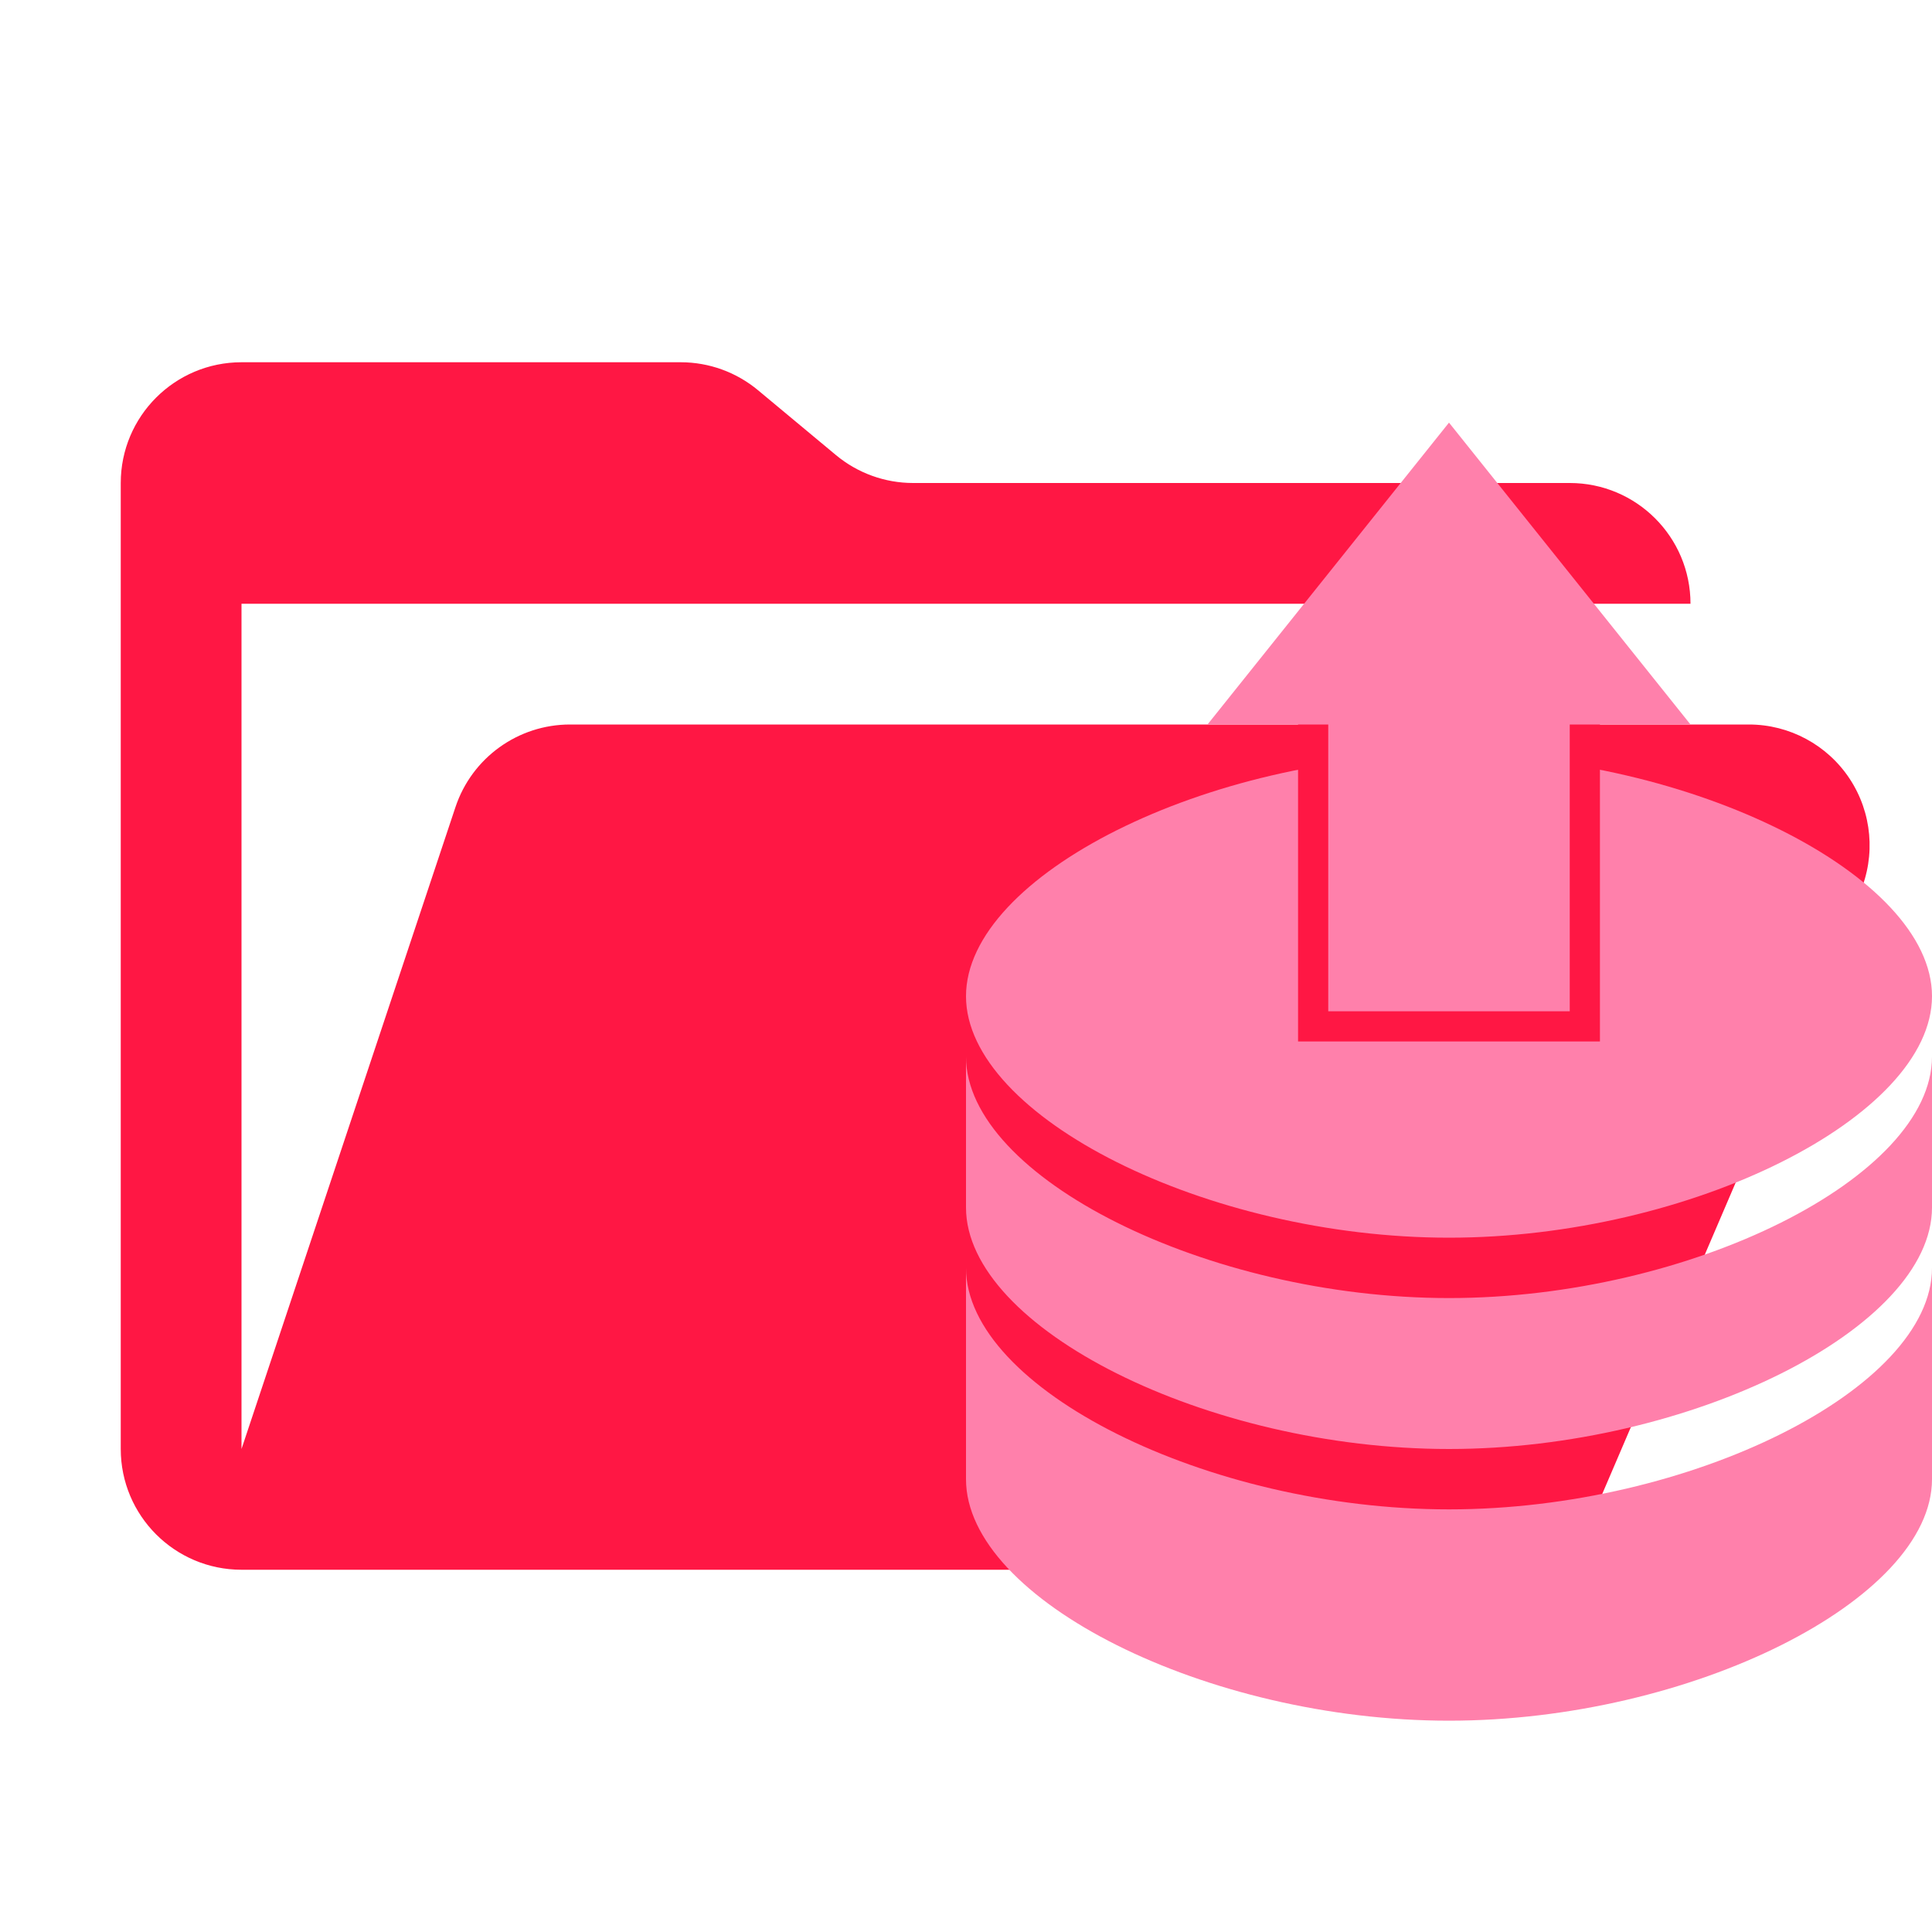
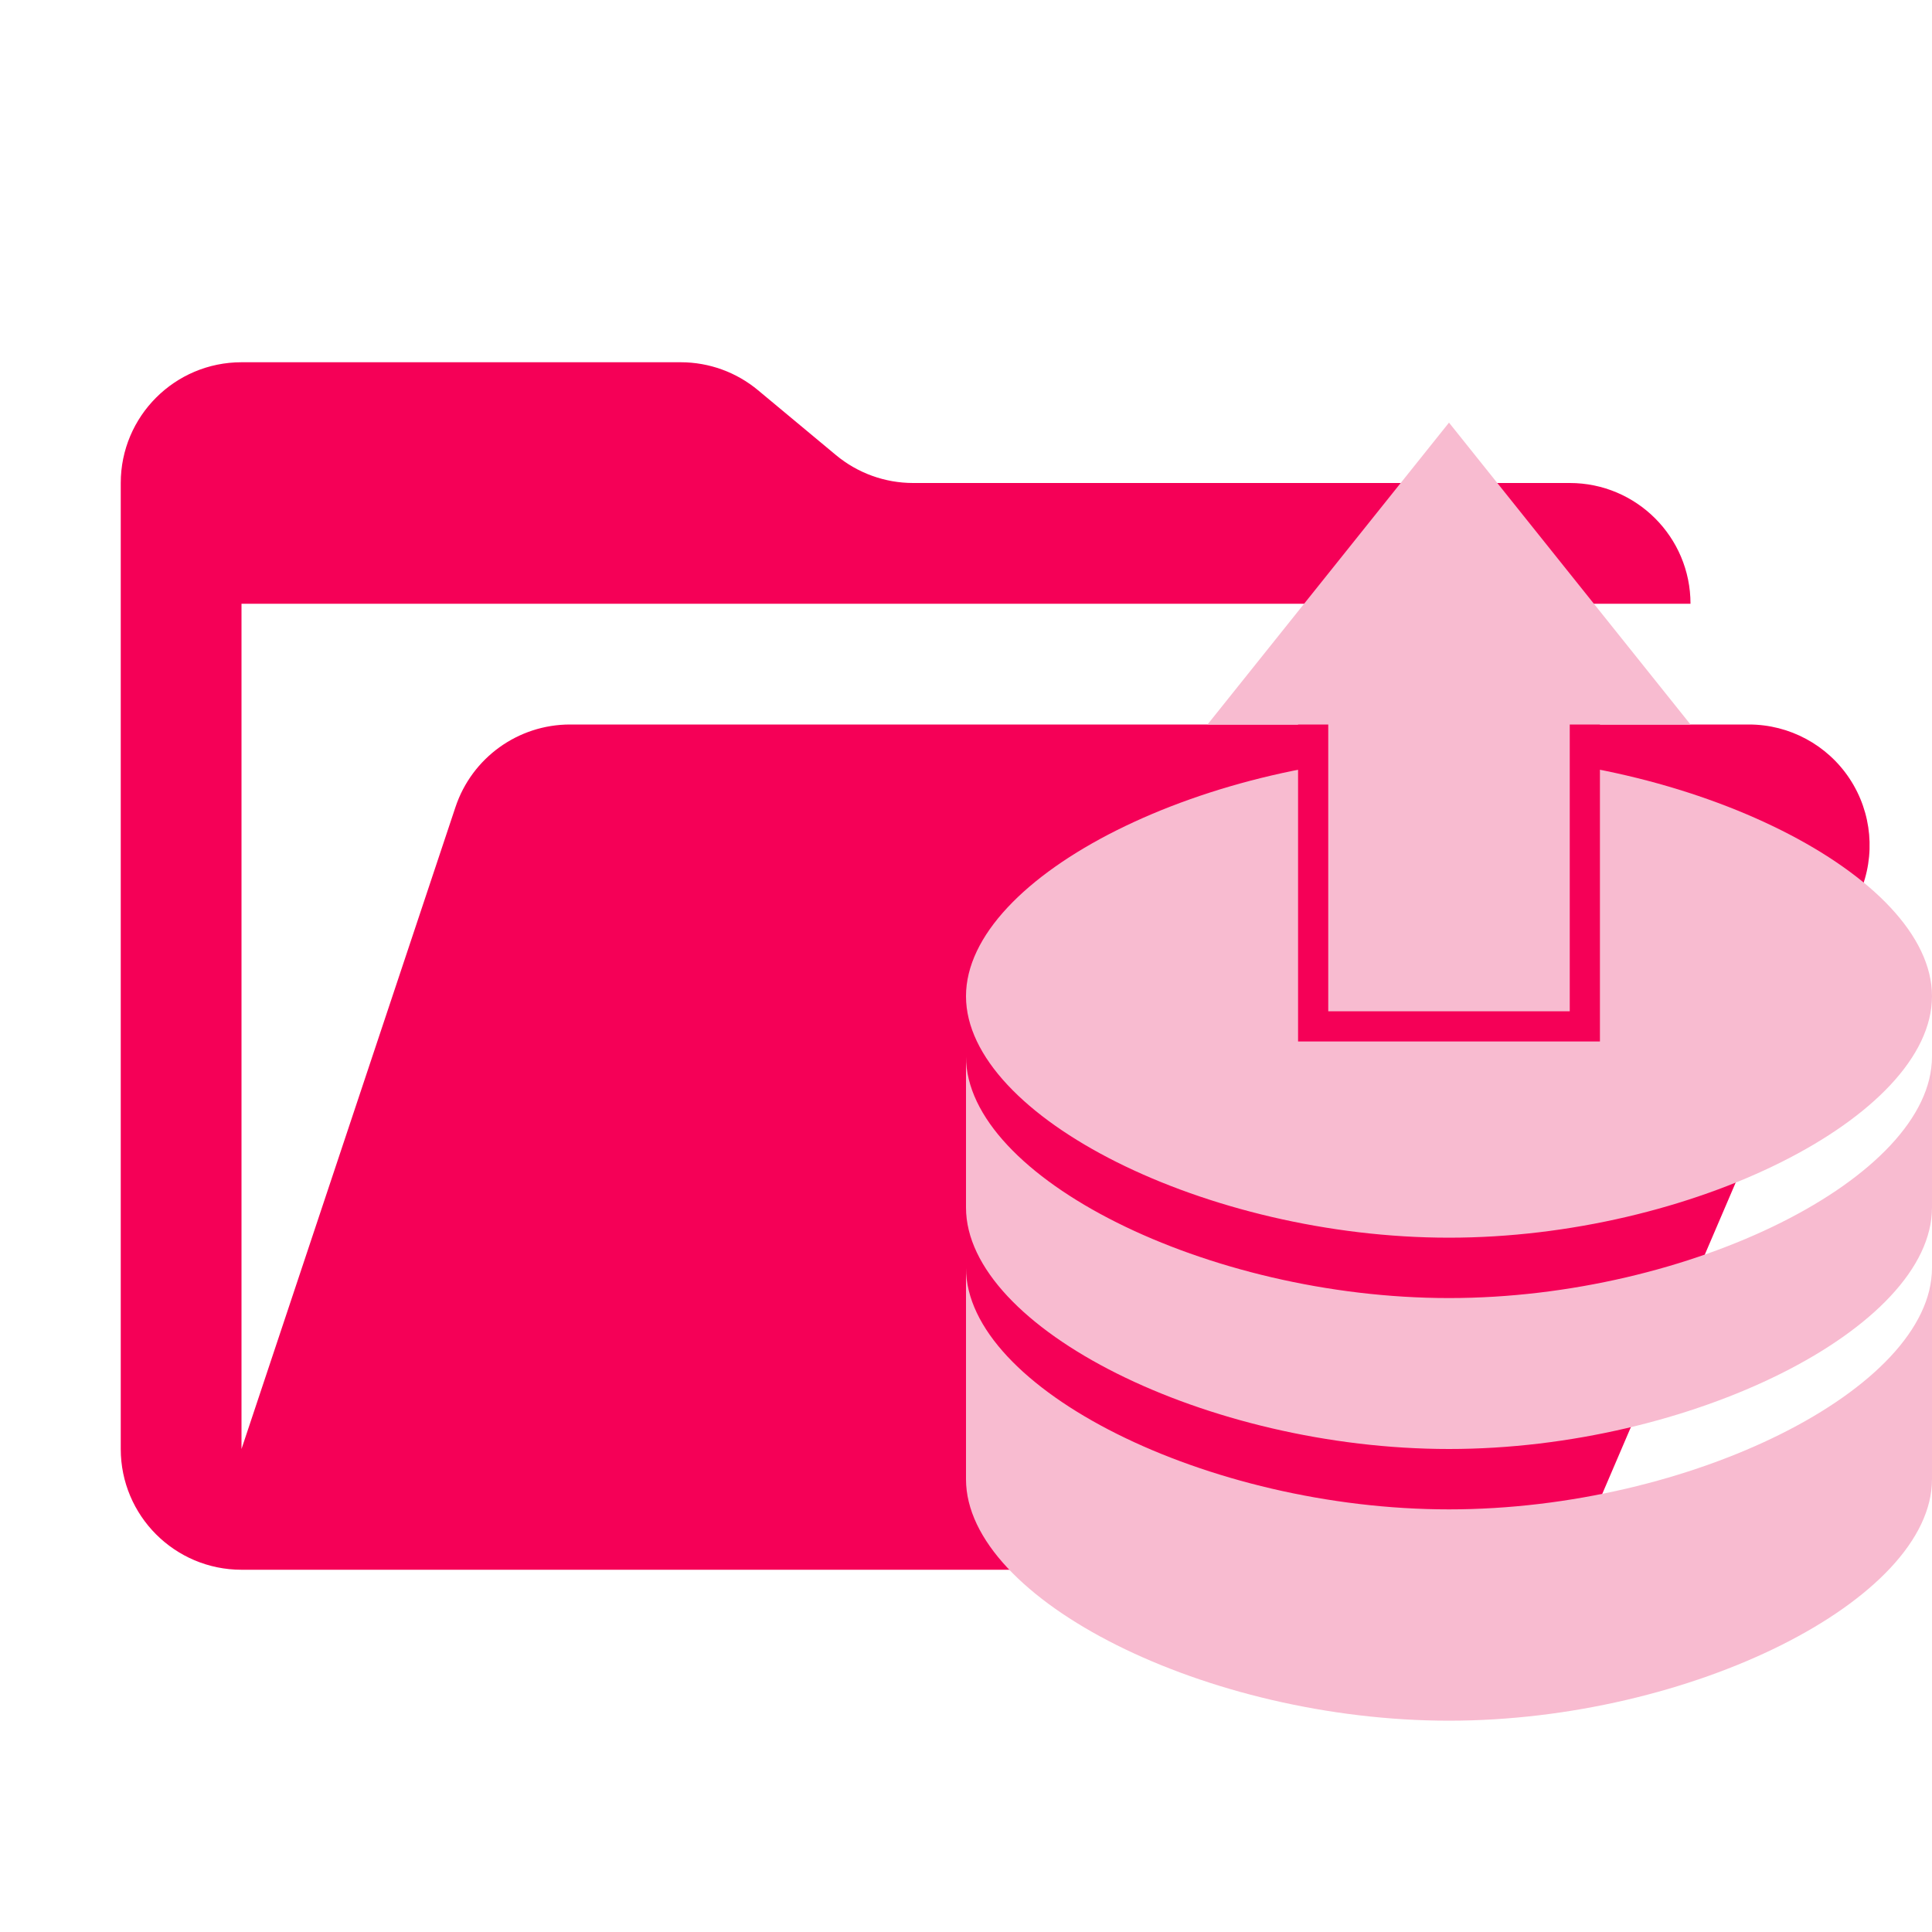
<svg xmlns="http://www.w3.org/2000/svg" viewBox="0 0 32 32">
-   <path d="M28.967 12H9.442a2 2 0 0 0-1.898 1.368L4 24V10h24a2 2 0 0 0-2-2H15.124a2 2 0 0 1-1.28-.464l-1.288-1.072A2 2 0 0 0 11.276 6H4a2 2 0 0 0-2 2v16a2 2 0 0 0 2 2h22l4.805-11.212A2 2 0 0 0 28.967 12" fill="#FF1744" />
-   <g fill="#FF80AB">
+   <path d="M28.967 12H9.442a2 2 0 0 0-1.898 1.368L4 24V10h24a2 2 0 0 0-2-2H15.124a2 2 0 0 1-1.28-.464l-1.288-1.072A2 2 0 0 0 11.276 6H4a2 2 0 0 0-2 2v16a2 2 0 0 0 2 2h22l4.805-11.212A2 2 0 0 0 28.967 12" fill="#F50057" />
+   <g fill="#F8BBD0">
    <path d="M24 12.5c-4 0-8 2-8 4s4 4 8 4 8-2 8-4-4-4-8-4m-8 6V20c0 2 4 4 8 4s8-2 8-4v-2.5c0 2-4 4-8 4s-8-2-8-4m0 4v3c0 2 4 4 8 4s8-2 8-4V21c0 2-4 4-8 4s-8-2-8-4" />
-     <path d="M26.25 11v6h-4.5v-6" stroke="#FF1744" stroke-width=".5" />
+     <path d="M26.25 11v6h-4.5v-6" stroke="#F50057" stroke-width=".5" />
    <path d="m20 12 4-5 4 5z" />
  </g>
</svg>
